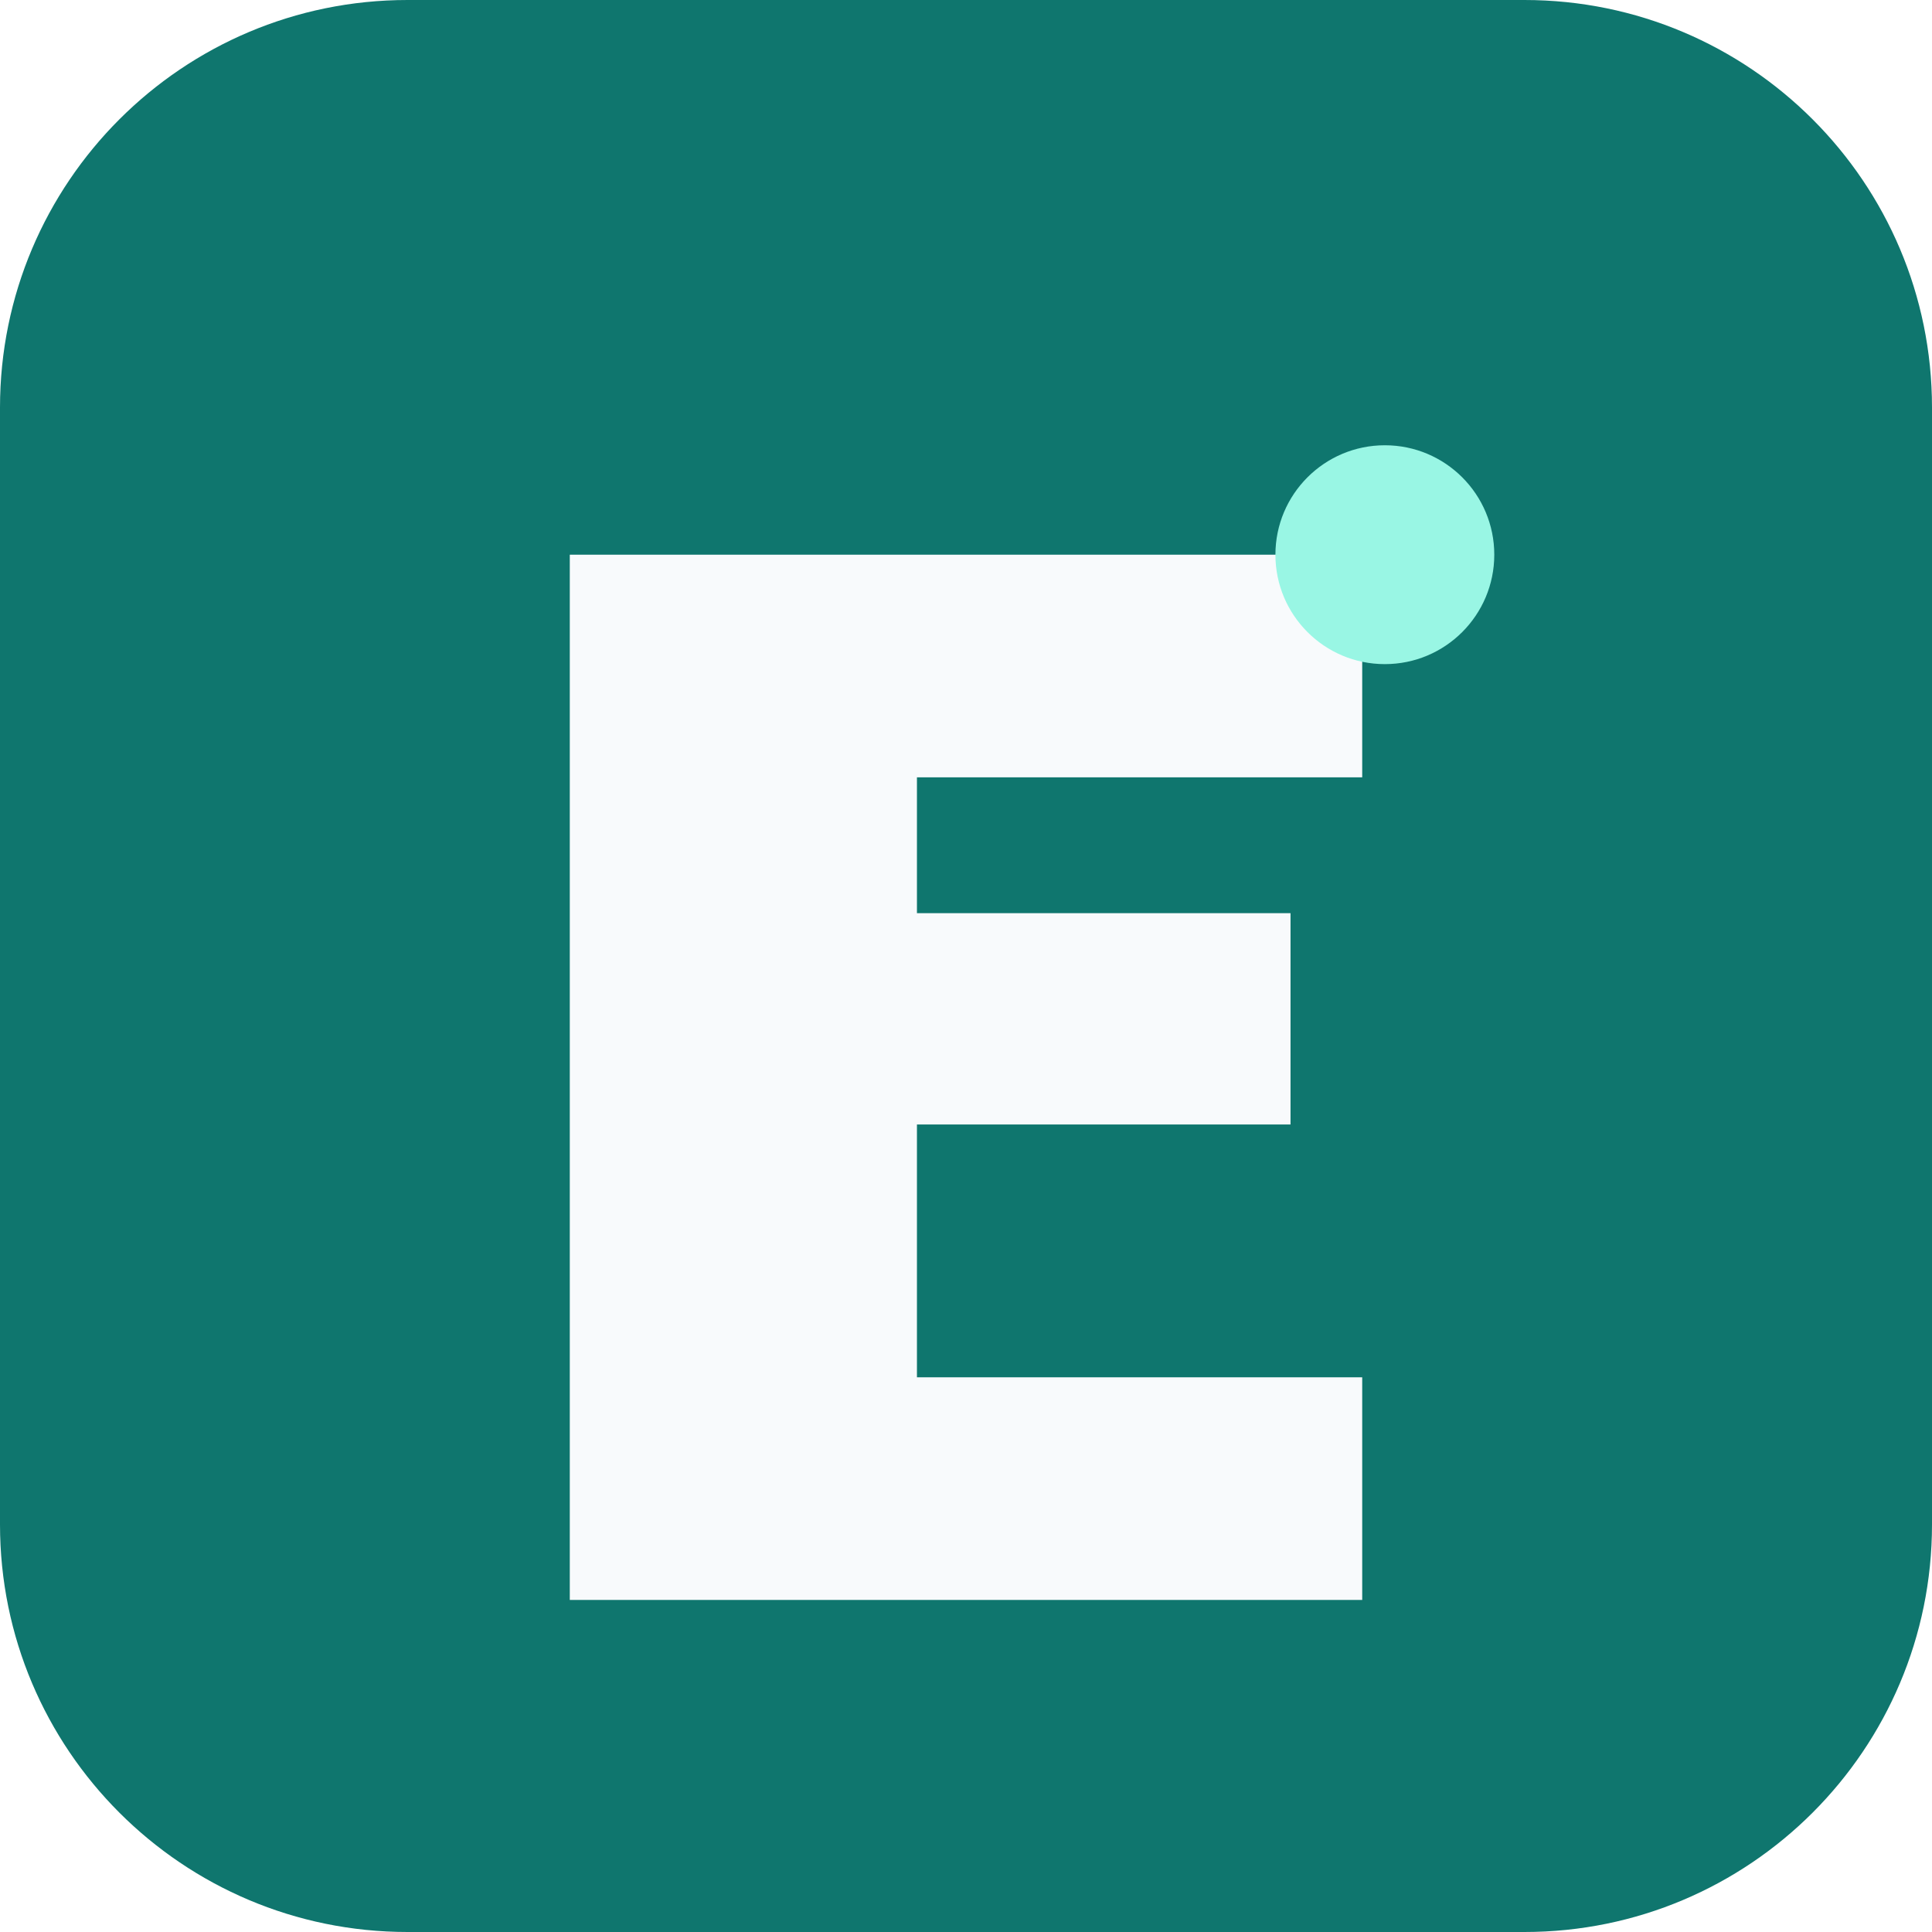
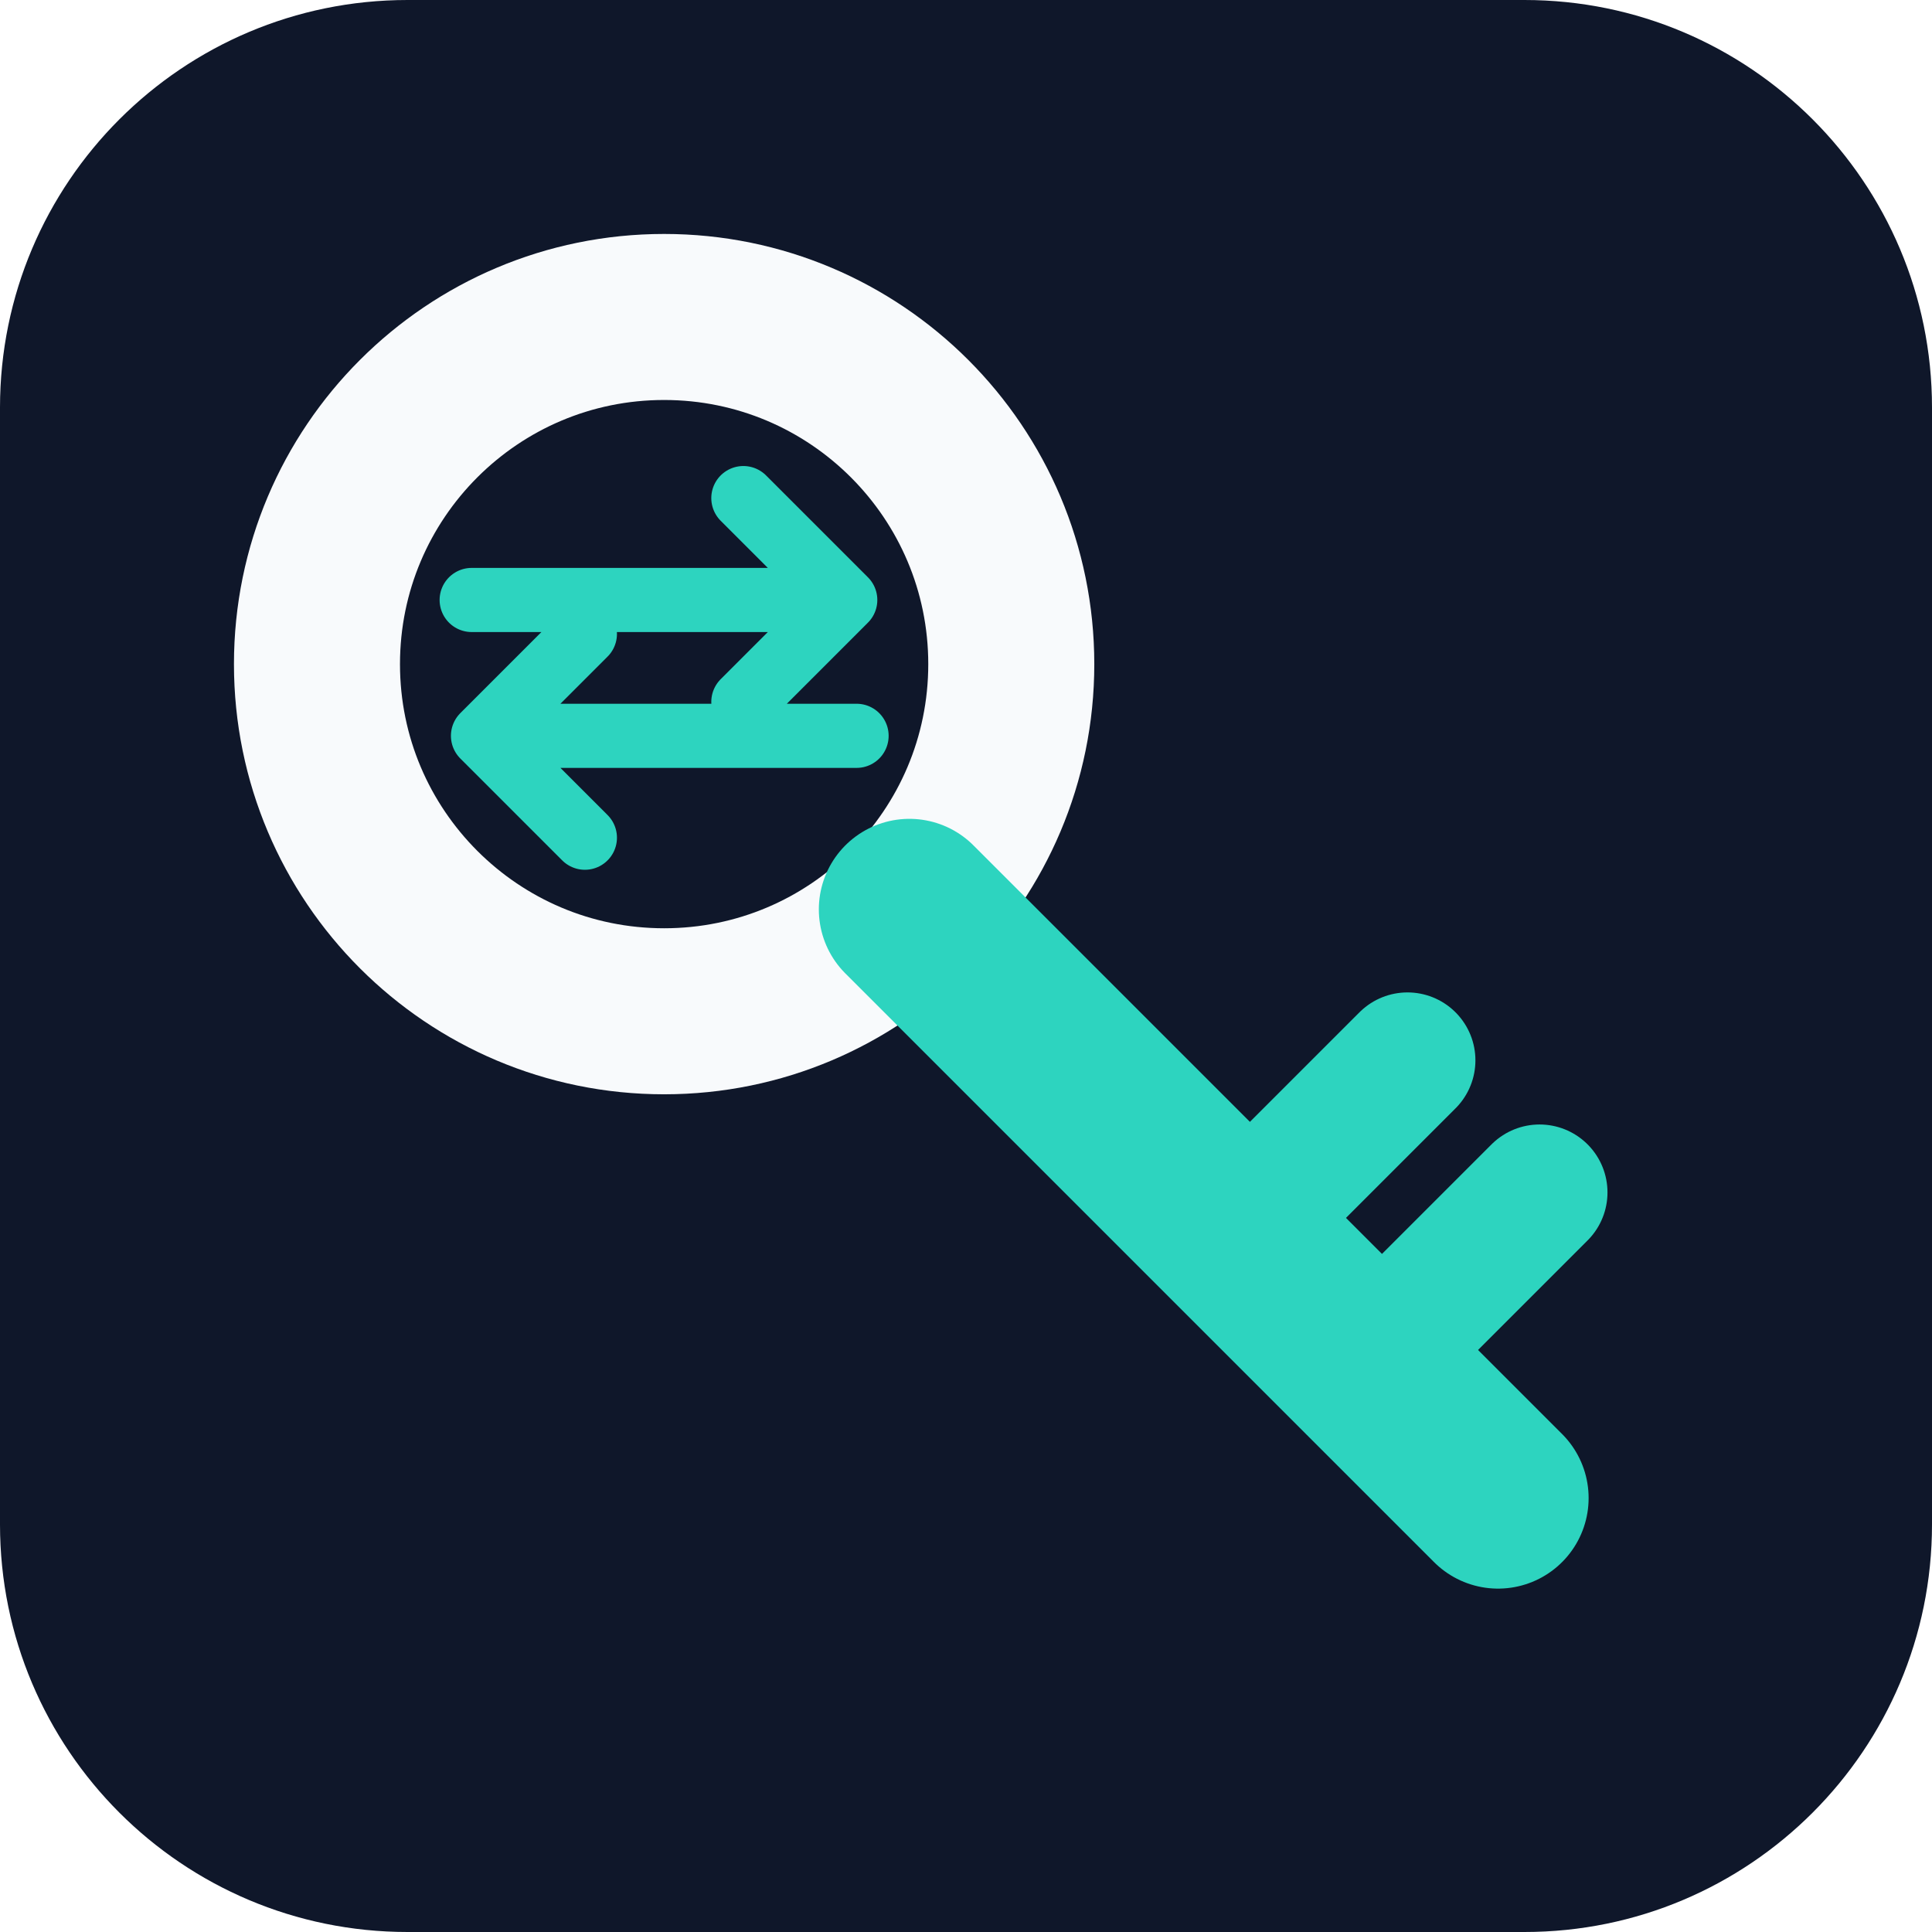
<svg xmlns="http://www.w3.org/2000/svg" viewBox="0 0 1024 1024">
-   <rect width="1024" height="1024" rx="216" fill="#0f766e" />
-   <path d="M302 294h420v118H486v72h198v112H486v134h236v118H302z" fill="#f8fafc" />
-   <circle cx="734" cy="294" r="58" fill="#99f6e4" />
+   <rect width="1024" height="1024" rx="216" fill="#0f172a" />
+   <circle cx="352" cy="352" r="184" fill="none" stroke="#f8fafc" stroke-width="88" />
+   <path d="M482 482 794 794" fill="none" stroke="#2dd4bf" stroke-linecap="round" stroke-width="96" />
+   <path d="m654 654 92-92M724 724l92-92" fill="none" stroke="#2dd4bf" stroke-linecap="round" stroke-width="72" />
+   <path d="M250 318h198m0 0-54-54m54 54-54 54M454 390H256m0 0 54-54m-54 54 54 54" fill="none" stroke="#2dd4bf" stroke-linecap="round" stroke-linejoin="round" stroke-width="34" />
</svg>
